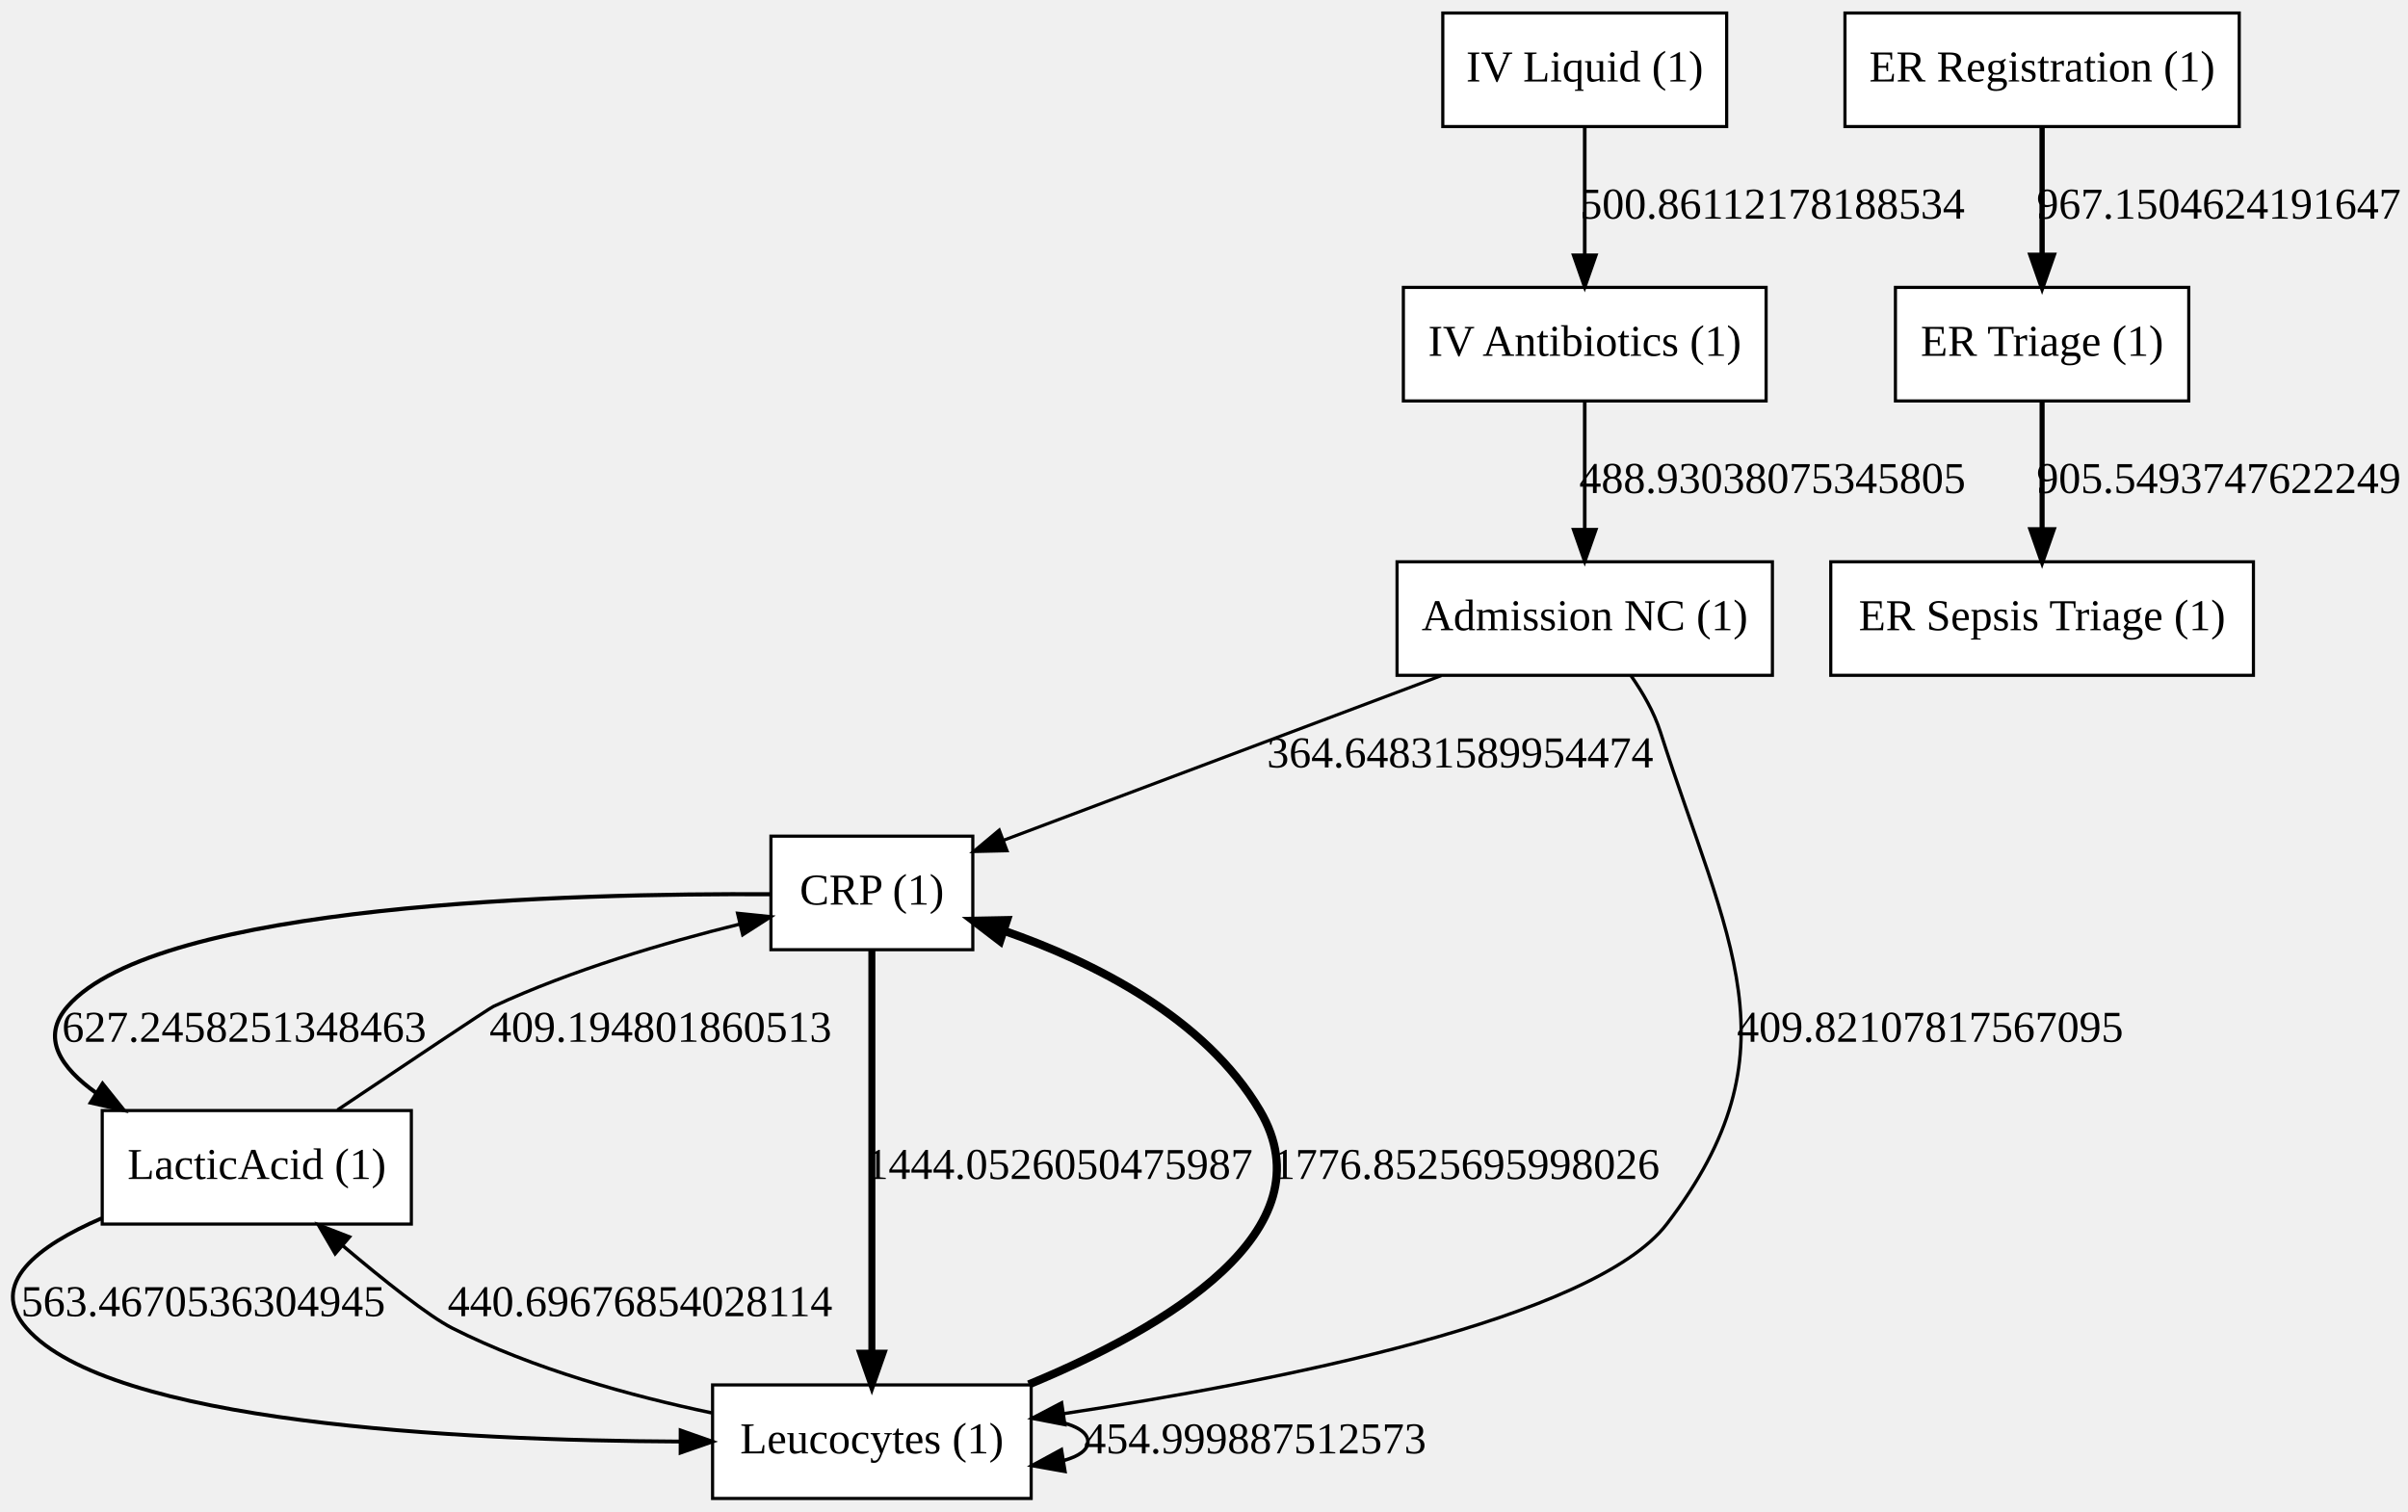
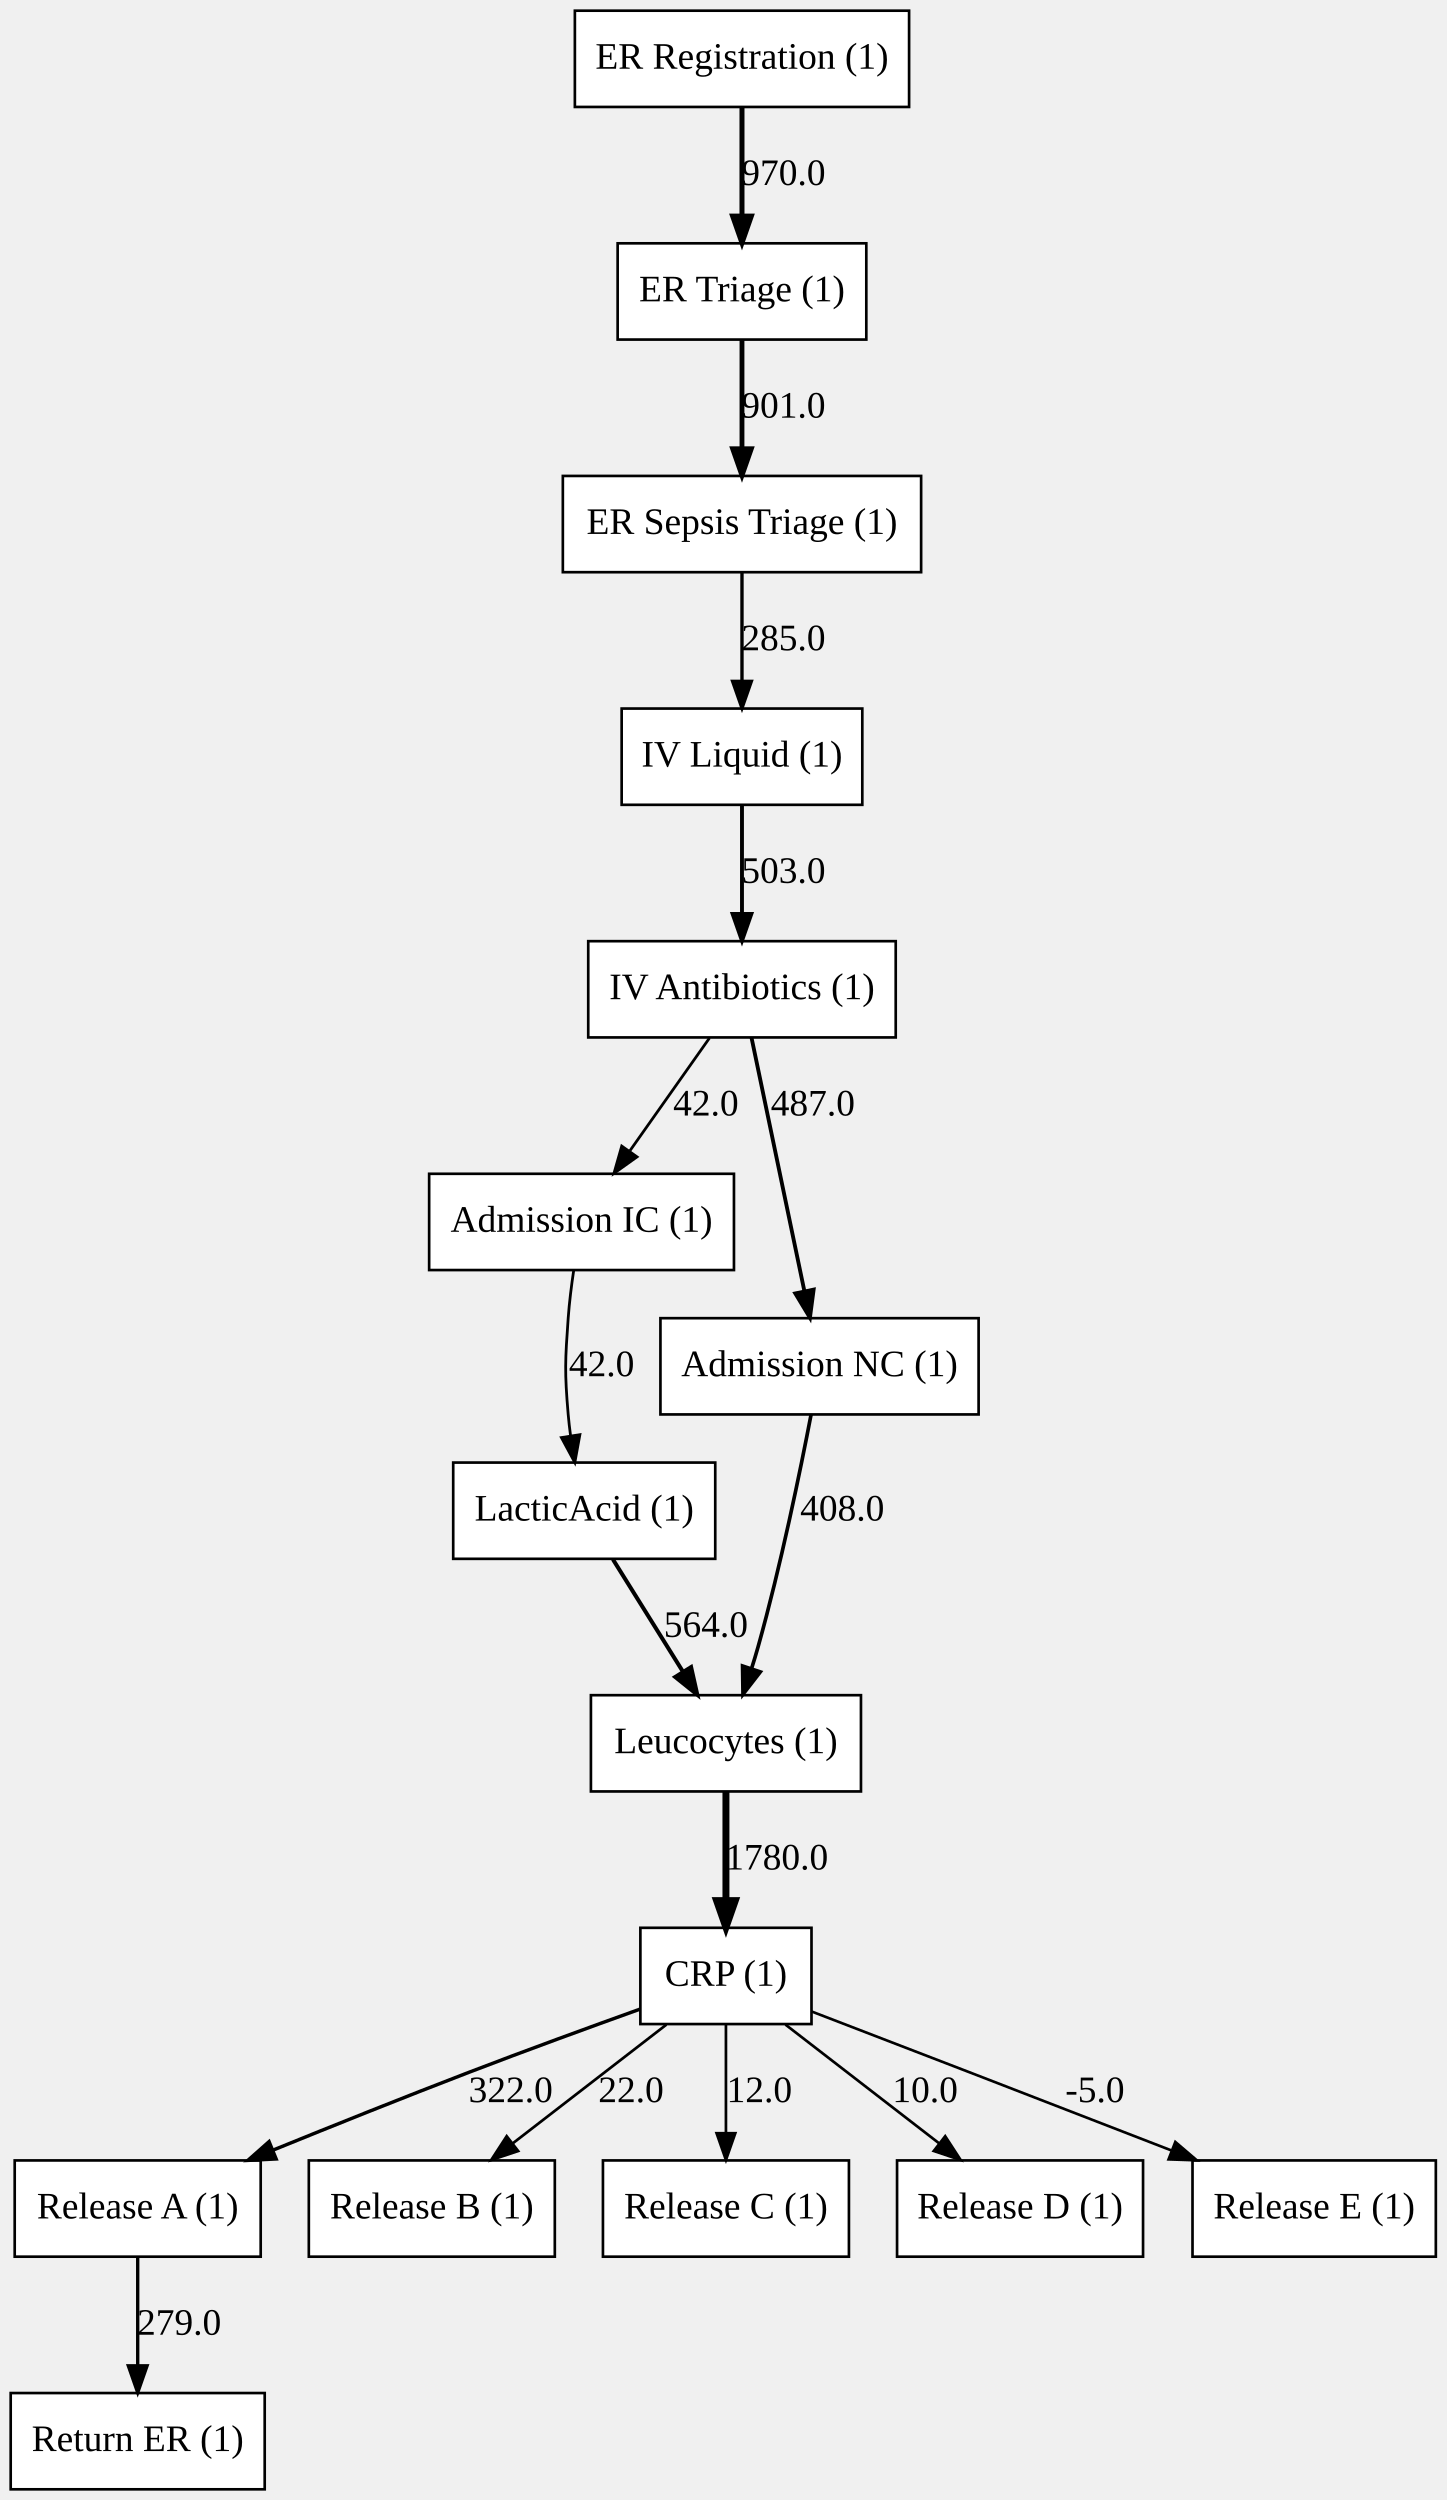
- <svg xmlns="http://www.w3.org/2000/svg" width="763pt" height="479pt" viewBox="0.00 0.00 763.41 479.00">
-   <g id="graph0" class="graph" transform="scale(1 1) rotate(0) translate(4 475)">
+ <svg xmlns="http://www.w3.org/2000/svg" width="541pt" height="935pt" viewBox="0.00 0.00 541.00 935.00">
+   <g id="graph0" class="graph" transform="scale(1 1) rotate(0) translate(4 931)">
    <g id="node1" class="node">
-       <polygon fill="#ffffff" stroke="black" points="557.909,-297 438.909,-297 438.909,-261 557.909,-261 557.909,-297" />
-       <text text-anchor="middle" x="498.409" y="-275.3" font-family="Times New Roman,serif" font-size="14.00">Admission NC (1)</text>
+       <polygon fill="#ffffff" stroke="black" points="270.5,-492 156.5,-492 156.5,-456 270.5,-456 270.5,-492" />
+       <text text-anchor="middle" x="213.5" y="-470.3" font-family="Times New Roman,serif" font-size="14.00">Admission IC (1)</text>
+     </g>
+     <g id="node9" class="node">
+       <polygon fill="#ffffff" stroke="black" points="263.5,-384 165.5,-384 165.5,-348 263.5,-348 263.5,-384" />
+       <text text-anchor="middle" x="214.5" y="-362.3" font-family="Times New Roman,serif" font-size="14.00">LacticAcid (1)</text>
+     </g>
+     <g id="edge1" class="edge">
+       <path fill="none" stroke="black" stroke-width="1.042" d="M210.572,-455.962C209.725,-450.269 208.918,-443.878 208.5,-438 207.366,-422.04 207.143,-417.942 208.5,-402 208.72,-399.42 209.029,-396.745 209.392,-394.074" />
+       <polygon fill="black" stroke="black" stroke-width="1.042" points="212.877,-394.44 210.986,-384.015 205.964,-393.344 212.877,-394.44" />
+       <text text-anchor="middle" x="221" y="-416.3" font-family="Times New Roman,serif" font-size="14.00">42.0</text>
    </g>
    <g id="node2" class="node">
-       <polygon fill="#ffffff" stroke="black" points="304.409,-210 240.409,-210 240.409,-174 304.409,-174 304.409,-210" />
-       <text text-anchor="middle" x="272.409" y="-188.3" font-family="Times New Roman,serif" font-size="14.00">CRP (1)</text>
+       <polygon fill="#ffffff" stroke="black" points="362,-438 243,-438 243,-402 362,-402 362,-438" />
+       <text text-anchor="middle" x="302.5" y="-416.3" font-family="Times New Roman,serif" font-size="14.00">Admission NC (1)</text>
    </g>
-     <g id="edge1" class="edge">
-       <path fill="none" stroke="black" d="M452.947,-260.901C412.426,-245.661 353.606,-223.538 314.232,-208.73" />
-       <polygon fill="black" stroke="black" points="315.255,-205.375 304.663,-205.131 312.791,-211.927 315.255,-205.375" />
-       <text text-anchor="middle" x="458.909" y="-231.8" font-family="Times New Roman,serif" font-size="14.00">364.64831589954474</text>
-     </g>
-     <g id="node9" class="node">
-       <polygon fill="#ffffff" stroke="black" points="322.909,-36 221.909,-36 221.909,-0 322.909,-0 322.909,-36" />
-       <text text-anchor="middle" x="272.409" y="-14.3" font-family="Times New Roman,serif" font-size="14.00">Leucocytes (1)</text>
+     <g id="node10" class="node">
+       <polygon fill="#ffffff" stroke="black" points="318,-297 217,-297 217,-261 318,-261 318,-297" />
+       <text text-anchor="middle" x="267.5" y="-275.3" font-family="Times New Roman,serif" font-size="14.00">Leucocytes (1)</text>
    </g>
    <g id="edge2" class="edge">
-       <path fill="none" stroke="black" stroke-width="1.051" d="M513.053,-260.905C516.829,-255.518 520.394,-249.317 522.409,-243 543.487,-176.942 566.572,-142.048 524.409,-87 501.28,-56.802 400.112,-36.967 333.206,-26.89" />
-       <polygon fill="black" stroke="black" stroke-width="1.051" points="333.591,-23.409 323.188,-25.415 332.572,-30.335 333.591,-23.409" />
-       <text text-anchor="middle" x="607.909" y="-144.8" font-family="Times New Roman,serif" font-size="14.00">409.82107817567095</text>
+       <path fill="none" stroke="black" stroke-width="1.37" d="M299.337,-401.921C295.357,-381.195 288.005,-345.264 279.5,-315 278.76,-312.366 277.934,-309.64 277.071,-306.924" />
+       <polygon fill="black" stroke="black" stroke-width="1.37" points="280.354,-305.706 273.872,-297.325 273.713,-307.919 280.354,-305.706" />
+       <text text-anchor="middle" x="311" y="-362.3" font-family="Times New Roman,serif" font-size="14.00">408.0</text>
+     </g>
+     <g id="node3" class="node">
+       <polygon fill="#ffffff" stroke="black" points="299.5,-210 235.5,-210 235.5,-174 299.5,-174 299.5,-210" />
+       <text text-anchor="middle" x="267.5" y="-188.3" font-family="Times New Roman,serif" font-size="14.00">CRP (1)</text>
+     </g>
+     <g id="node11" class="node">
+       <polygon fill="#ffffff" stroke="black" points="93.5,-123 1.5,-123 1.5,-87 93.5,-87 93.5,-123" />
+       <text text-anchor="middle" x="47.5" y="-101.3" font-family="Times New Roman,serif" font-size="14.00">Release A (1)</text>
+     </g>
+     <g id="edge3" class="edge">
+       <path fill="none" stroke="black" stroke-width="1.293" d="M235.4,-179.602C216.699,-172.886 192.699,-164.136 171.5,-156 147.229,-146.685 120.46,-135.95 98.026,-126.821" />
+       <polygon fill="black" stroke="black" stroke-width="1.293" points="99.277,-123.552 88.696,-123.016 96.633,-130.033 99.277,-123.552" />
+       <text text-anchor="middle" x="187" y="-144.8" font-family="Times New Roman,serif" font-size="14.00">322.0</text>
+     </g>
+     <g id="node12" class="node">
+       <polygon fill="#ffffff" stroke="black" points="203.5,-123 111.5,-123 111.5,-87 203.5,-87 203.5,-123" />
+       <text text-anchor="middle" x="157.5" y="-101.3" font-family="Times New Roman,serif" font-size="14.00">Release B (1)</text>
+     </g>
+     <g id="edge4" class="edge">
+       <path fill="none" stroke="black" stroke-width="1.024" d="M245.24,-173.799C228.69,-161.01 205.922,-143.417 187.727,-129.357" />
+       <polygon fill="black" stroke="black" stroke-width="1.024" points="189.78,-126.52 179.727,-123.175 185.5,-132.059 189.78,-126.52" />
+       <text text-anchor="middle" x="232" y="-144.8" font-family="Times New Roman,serif" font-size="14.00">22.0</text>
+     </g>
+     <g id="node13" class="node">
+       <polygon fill="#ffffff" stroke="black" points="313.5,-123 221.5,-123 221.5,-87 313.5,-87 313.5,-123" />
+       <text text-anchor="middle" x="267.5" y="-101.3" font-family="Times New Roman,serif" font-size="14.00">Release C (1)</text>
+     </g>
+     <g id="edge5" class="edge">
+       <path fill="none" stroke="black" stroke-width="1.015" d="M267.5,-173.799C267.5,-162.163 267.5,-146.548 267.5,-133.237" />
+       <polygon fill="black" stroke="black" stroke-width="1.015" points="271,-133.175 267.5,-123.175 264,-133.175 271,-133.175" />
+       <text text-anchor="middle" x="280" y="-144.8" font-family="Times New Roman,serif" font-size="14.00">12.0</text>
+     </g>
+     <g id="node14" class="node">
+       <polygon fill="#ffffff" stroke="black" points="423.5,-123 331.5,-123 331.5,-87 423.5,-87 423.5,-123" />
+       <text text-anchor="middle" x="377.5" y="-101.3" font-family="Times New Roman,serif" font-size="14.00">Release D (1)</text>
+     </g>
+     <g id="edge6" class="edge">
+       <path fill="none" stroke="black" stroke-width="1.013" d="M289.76,-173.799C306.31,-161.01 329.078,-143.417 347.273,-129.357" />
+       <polygon fill="black" stroke="black" stroke-width="1.013" points="349.5,-132.059 355.273,-123.175 345.22,-126.52 349.5,-132.059" />
+       <text text-anchor="middle" x="342" y="-144.8" font-family="Times New Roman,serif" font-size="14.00">10.0</text>
+     </g>
+     <g id="node15" class="node">
+       <polygon fill="#ffffff" stroke="black" points="533,-123 442,-123 442,-87 533,-87 533,-123" />
+       <text text-anchor="middle" x="487.5" y="-101.3" font-family="Times New Roman,serif" font-size="14.00">Release E (1)</text>
+     </g>
+     <g id="edge7" class="edge">
+       <path fill="none" stroke="black" d="M299.515,-178.71C316.957,-172.008 338.92,-163.56 358.5,-156 383.413,-146.381 411.018,-135.686 434.278,-126.664" />
+       <polygon fill="black" stroke="black" points="435.569,-129.918 443.626,-123.038 433.037,-123.392 435.569,-129.918" />
+       <text text-anchor="middle" x="405.5" y="-144.8" font-family="Times New Roman,serif" font-size="14.00">-5.0</text>
+     </g>
+     <g id="node4" class="node">
+       <polygon fill="#ffffff" stroke="black" points="336,-927 211,-927 211,-891 336,-891 336,-927" />
+       <text text-anchor="middle" x="273.5" y="-905.3" font-family="Times New Roman,serif" font-size="14.00">ER Registration (1)</text>
+     </g>
+     <g id="node6" class="node">
+       <polygon fill="#ffffff" stroke="black" points="320,-840 227,-840 227,-804 320,-804 320,-840" />
+       <text text-anchor="middle" x="273.5" y="-818.3" font-family="Times New Roman,serif" font-size="14.00">ER Triage (1)</text>
+     </g>
+     <g id="edge8" class="edge">
+       <path fill="none" stroke="black" stroke-width="1.874" d="M273.5,-890.799C273.5,-879.163 273.5,-863.548 273.5,-850.237" />
+       <polygon fill="black" stroke="black" stroke-width="1.874" points="277,-850.175 273.5,-840.175 270,-850.175 277,-850.175" />
+       <text text-anchor="middle" x="289" y="-861.8" font-family="Times New Roman,serif" font-size="14.00">970.0</text>
+     </g>
+     <g id="node5" class="node">
+       <polygon fill="#ffffff" stroke="black" points="340.5,-753 206.5,-753 206.5,-717 340.5,-717 340.5,-753" />
+       <text text-anchor="middle" x="273.5" y="-731.3" font-family="Times New Roman,serif" font-size="14.00">ER Sepsis Triage (1)</text>
    </g>
    <g id="node8" class="node">
-       <polygon fill="#ffffff" stroke="black" points="126.409,-123 28.409,-123 28.409,-87 126.409,-87 126.409,-123" />
-       <text text-anchor="middle" x="77.409" y="-101.3" font-family="Times New Roman,serif" font-size="14.00">LacticAcid (1)</text>
+       <polygon fill="#ffffff" stroke="black" points="318.5,-666 228.5,-666 228.5,-630 318.5,-630 318.5,-666" />
+       <text text-anchor="middle" x="273.5" y="-644.3" font-family="Times New Roman,serif" font-size="14.00">IV Liquid (1)</text>
    </g>
-     <g id="edge3" class="edge">
-       <path fill="none" stroke="black" stroke-width="1.298" d="M240.275,-191.581C178.33,-191.94 45.972,-188.751 17.409,-156 8.792,-146.119 15.243,-136.57 26.609,-128.511" />
-       <polygon fill="black" stroke="black" stroke-width="1.298" points="28.511,-131.45 35.138,-123.184 24.803,-125.513 28.511,-131.45" />
-       <text text-anchor="middle" x="73.409" y="-144.8" font-family="Times New Roman,serif" font-size="14.00">627.2458251348463</text>
+     <g id="edge9" class="edge">
+       <path fill="none" stroke="black" stroke-width="1.26" d="M273.5,-716.799C273.5,-705.163 273.5,-689.548 273.5,-676.237" />
+       <polygon fill="black" stroke="black" stroke-width="1.26" points="277,-676.175 273.5,-666.175 270,-676.175 277,-676.175" />
+       <text text-anchor="middle" x="289" y="-687.8" font-family="Times New Roman,serif" font-size="14.00">285.0</text>
    </g>
-     <g id="edge4" class="edge">
-       <path fill="none" stroke="black" stroke-width="2.223" d="M272.409,-173.879C272.409,-144.001 272.409,-82.113 272.409,-46.274" />
-       <polygon fill="black" stroke="black" stroke-width="2.223" points="275.909,-46.052 272.409,-36.052 268.909,-46.052 275.909,-46.052" />
-       <text text-anchor="middle" x="331.909" y="-101.3" font-family="Times New Roman,serif" font-size="14.00">1444.0526050475987</text>
-     </g>
-     <g id="node3" class="node">
-       <polygon fill="#ffffff" stroke="black" points="705.909,-471 580.909,-471 580.909,-435 705.909,-435 705.909,-471" />
-       <text text-anchor="middle" x="643.409" y="-449.3" font-family="Times New Roman,serif" font-size="14.00">ER Registration (1)</text>
-     </g>
-     <g id="node5" class="node">
-       <polygon fill="#ffffff" stroke="black" points="689.909,-384 596.909,-384 596.909,-348 689.909,-348 689.909,-384" />
-       <text text-anchor="middle" x="643.409" y="-362.3" font-family="Times New Roman,serif" font-size="14.00">ER Triage (1)</text>
-     </g>
-     <g id="edge5" class="edge">
-       <path fill="none" stroke="black" stroke-width="1.683" d="M643.409,-434.799C643.409,-423.163 643.409,-407.548 643.409,-394.237" />
-       <polygon fill="black" stroke="black" stroke-width="1.683" points="646.909,-394.175 643.409,-384.175 639.909,-394.175 646.909,-394.175" />
-       <text text-anchor="middle" x="699.409" y="-405.8" font-family="Times New Roman,serif" font-size="14.00">967.1504624191647</text>
-     </g>
-     <g id="node4" class="node">
-       <polygon fill="#ffffff" stroke="black" points="710.409,-297 576.409,-297 576.409,-261 710.409,-261 710.409,-297" />
-       <text text-anchor="middle" x="643.409" y="-275.3" font-family="Times New Roman,serif" font-size="14.00">ER Sepsis Triage (1)</text>
-     </g>
-     <g id="edge6" class="edge">
-       <path fill="none" stroke="black" stroke-width="1.613" d="M643.409,-347.799C643.409,-336.163 643.409,-320.548 643.409,-307.237" />
-       <polygon fill="black" stroke="black" stroke-width="1.613" points="646.909,-307.175 643.409,-297.175 639.909,-307.175 646.909,-307.175" />
-       <text text-anchor="middle" x="699.409" y="-318.8" font-family="Times New Roman,serif" font-size="14.00">905.5493747622249</text>
-     </g>
-     <g id="node6" class="node">
-       <polygon fill="#ffffff" stroke="black" points="555.909,-384 440.909,-384 440.909,-348 555.909,-348 555.909,-384" />
-       <text text-anchor="middle" x="498.409" y="-362.3" font-family="Times New Roman,serif" font-size="14.00">IV Antibiotics (1)</text>
-     </g>
-     <g id="edge7" class="edge">
-       <path fill="none" stroke="black" stroke-width="1.141" d="M498.409,-347.799C498.409,-336.163 498.409,-320.548 498.409,-307.237" />
-       <polygon fill="black" stroke="black" stroke-width="1.141" points="501.909,-307.175 498.409,-297.175 494.909,-307.175 501.909,-307.175" />
-       <text text-anchor="middle" x="557.909" y="-318.8" font-family="Times New Roman,serif" font-size="14.00">488.93038075345805</text>
+     <g id="edge10" class="edge">
+       <path fill="none" stroke="black" stroke-width="1.812" d="M273.5,-803.799C273.5,-792.163 273.5,-776.548 273.5,-763.237" />
+       <polygon fill="black" stroke="black" stroke-width="1.812" points="277,-763.175 273.5,-753.175 270,-763.175 277,-763.175" />
+       <text text-anchor="middle" x="289" y="-774.8" font-family="Times New Roman,serif" font-size="14.00">901.0</text>
    </g>
    <g id="node7" class="node">
-       <polygon fill="#ffffff" stroke="black" points="543.409,-471 453.409,-471 453.409,-435 543.409,-435 543.409,-471" />
-       <text text-anchor="middle" x="498.409" y="-449.3" font-family="Times New Roman,serif" font-size="14.00">IV Liquid (1)</text>
-     </g>
-     <g id="edge8" class="edge">
-       <path fill="none" stroke="black" stroke-width="1.154" d="M498.409,-434.799C498.409,-423.163 498.409,-407.548 498.409,-394.237" />
-       <polygon fill="black" stroke="black" stroke-width="1.154" points="501.909,-394.175 498.409,-384.175 494.909,-394.175 501.909,-394.175" />
-       <text text-anchor="middle" x="557.909" y="-405.8" font-family="Times New Roman,serif" font-size="14.00">500.86112178188534</text>
-     </g>
-     <g id="edge9" class="edge">
-       <path fill="none" stroke="black" stroke-width="1.05" d="M102.99,-123.185C124.18,-137.399 151.044,-155.364 152.409,-156 177.257,-167.573 206.798,-176.247 230.352,-182.064" />
-       <polygon fill="black" stroke="black" stroke-width="1.05" points="229.841,-185.541 240.38,-184.459 231.467,-178.732 229.841,-185.541" />
-       <text text-anchor="middle" x="205.409" y="-144.8" font-family="Times New Roman,serif" font-size="14.00">409.194801860513</text>
-     </g>
-     <g id="edge10" class="edge">
-       <path fill="none" stroke="black" stroke-width="1.225" d="M28.182,-88.82C8.045,-80.1 -7.955,-68.084 4.409,-54 30.817,-23.919 141.057,-18.388 211.662,-18.044" />
-       <polygon fill="black" stroke="black" stroke-width="1.225" points="211.782,-21.544 221.777,-18.029 211.772,-14.544 211.782,-21.544" />
-       <text text-anchor="middle" x="60.409" y="-57.8" font-family="Times New Roman,serif" font-size="14.00">563.4670536304945</text>
+       <polygon fill="#ffffff" stroke="black" points="331,-579 216,-579 216,-543 331,-543 331,-579" />
+       <text text-anchor="middle" x="273.5" y="-557.3" font-family="Times New Roman,serif" font-size="14.00">IV Antibiotics (1)</text>
    </g>
    <g id="edge11" class="edge">
-       <path fill="none" stroke="black" stroke-width="2.6" d="M322.143,-36.152C365.411,-54.052 417.927,-84.822 395.409,-123 378,-152.517 342.674,-170.113 314.329,-179.985" />
-       <polygon fill="black" stroke="black" stroke-width="2.6" points="313.048,-176.721 304.635,-183.161 315.228,-183.373 313.048,-176.721" />
-       <text text-anchor="middle" x="460.909" y="-101.3" font-family="Times New Roman,serif" font-size="14.00">1776.8525695998026</text>
+       <path fill="none" stroke="black" stroke-width="1.042" d="M261.358,-542.799C252.819,-530.702 241.245,-514.305 231.618,-500.667" />
+       <polygon fill="black" stroke="black" stroke-width="1.042" points="234.25,-498.327 225.624,-492.175 228.531,-502.364 234.25,-498.327" />
+       <text text-anchor="middle" x="260" y="-513.8" font-family="Times New Roman,serif" font-size="14.00">42.0</text>
    </g>
    <g id="edge12" class="edge">
-       <path fill="none" stroke="black" stroke-width="1.086" d="M221.652,-27.128C196.059,-32.506 165.087,-41.022 139.409,-54 131.949,-57.771 117.706,-69.133 104.751,-80.074" />
-       <polygon fill="black" stroke="black" stroke-width="1.086" points="102.253,-77.604 96.923,-86.761 106.8,-82.927 102.253,-77.604" />
-       <text text-anchor="middle" x="198.909" y="-57.8" font-family="Times New Roman,serif" font-size="14.00">440.69676854028114</text>
+       <path fill="none" stroke="black" stroke-width="1.441" d="M277.056,-542.956C281.991,-519.3 290.971,-476.26 296.835,-448.153" />
+       <polygon fill="black" stroke="black" stroke-width="1.441" points="300.299,-448.688 298.915,-438.184 293.446,-447.258 300.299,-448.688" />
+       <text text-anchor="middle" x="300" y="-513.8" font-family="Times New Roman,serif" font-size="14.00">487.0</text>
    </g>
    <g id="edge13" class="edge">
-       <path fill="none" stroke="black" stroke-width="1.102" d="M323.193,-25.575C333.517,-24.75 340.909,-22.225 340.909,-18 340.909,-15.36 338.022,-13.383 333.335,-12.071" />
-       <polygon fill="black" stroke="black" stroke-width="1.102" points="333.625,-8.572 323.193,-10.425 332.504,-15.482 333.625,-8.572" />
-       <text text-anchor="middle" x="393.909" y="-14.3" font-family="Times New Roman,serif" font-size="14.00">454.999887512573</text>
+       <path fill="none" stroke="black" stroke-width="1.455" d="M273.5,-629.799C273.5,-618.163 273.5,-602.548 273.5,-589.237" />
+       <polygon fill="black" stroke="black" stroke-width="1.455" points="277,-589.175 273.5,-579.175 270,-589.175 277,-589.175" />
+       <text text-anchor="middle" x="289" y="-600.8" font-family="Times New Roman,serif" font-size="14.00">503.0</text>
+     </g>
+     <g id="edge14" class="edge">
+       <path fill="none" stroke="black" stroke-width="1.51" d="M225.225,-347.799C232.768,-335.702 242.992,-319.305 251.496,-305.667" />
+       <polygon fill="black" stroke="black" stroke-width="1.51" points="254.47,-307.513 256.791,-297.175 248.53,-303.809 254.47,-307.513" />
+       <text text-anchor="middle" x="260" y="-318.8" font-family="Times New Roman,serif" font-size="14.00">564.0</text>
+     </g>
+     <g id="edge15" class="edge">
+       <path fill="none" stroke="black" stroke-width="2.6" d="M267.5,-260.799C267.5,-249.163 267.5,-233.548 267.5,-220.237" />
+       <polygon fill="black" stroke="black" stroke-width="2.6" points="271,-220.175 267.5,-210.175 264,-220.175 271,-220.175" />
+       <text text-anchor="middle" x="286.5" y="-231.8" font-family="Times New Roman,serif" font-size="14.00">1780.0</text>
+     </g>
+     <g id="node16" class="node">
+       <polygon fill="#ffffff" stroke="black" points="95,-36 0,-36 0,-0 95,-0 95,-36" />
+       <text text-anchor="middle" x="47.5" y="-14.3" font-family="Times New Roman,serif" font-size="14.00">Return ER (1)</text>
+     </g>
+     <g id="edge16" class="edge">
+       <path fill="none" stroke="black" stroke-width="1.255" d="M47.5,-86.799C47.5,-75.163 47.5,-59.548 47.5,-46.237" />
+       <polygon fill="black" stroke="black" stroke-width="1.255" points="51,-46.175 47.5,-36.175 44,-46.175 51,-46.175" />
+       <text text-anchor="middle" x="63" y="-57.8" font-family="Times New Roman,serif" font-size="14.00">279.0</text>
    </g>
  </g>
</svg>
